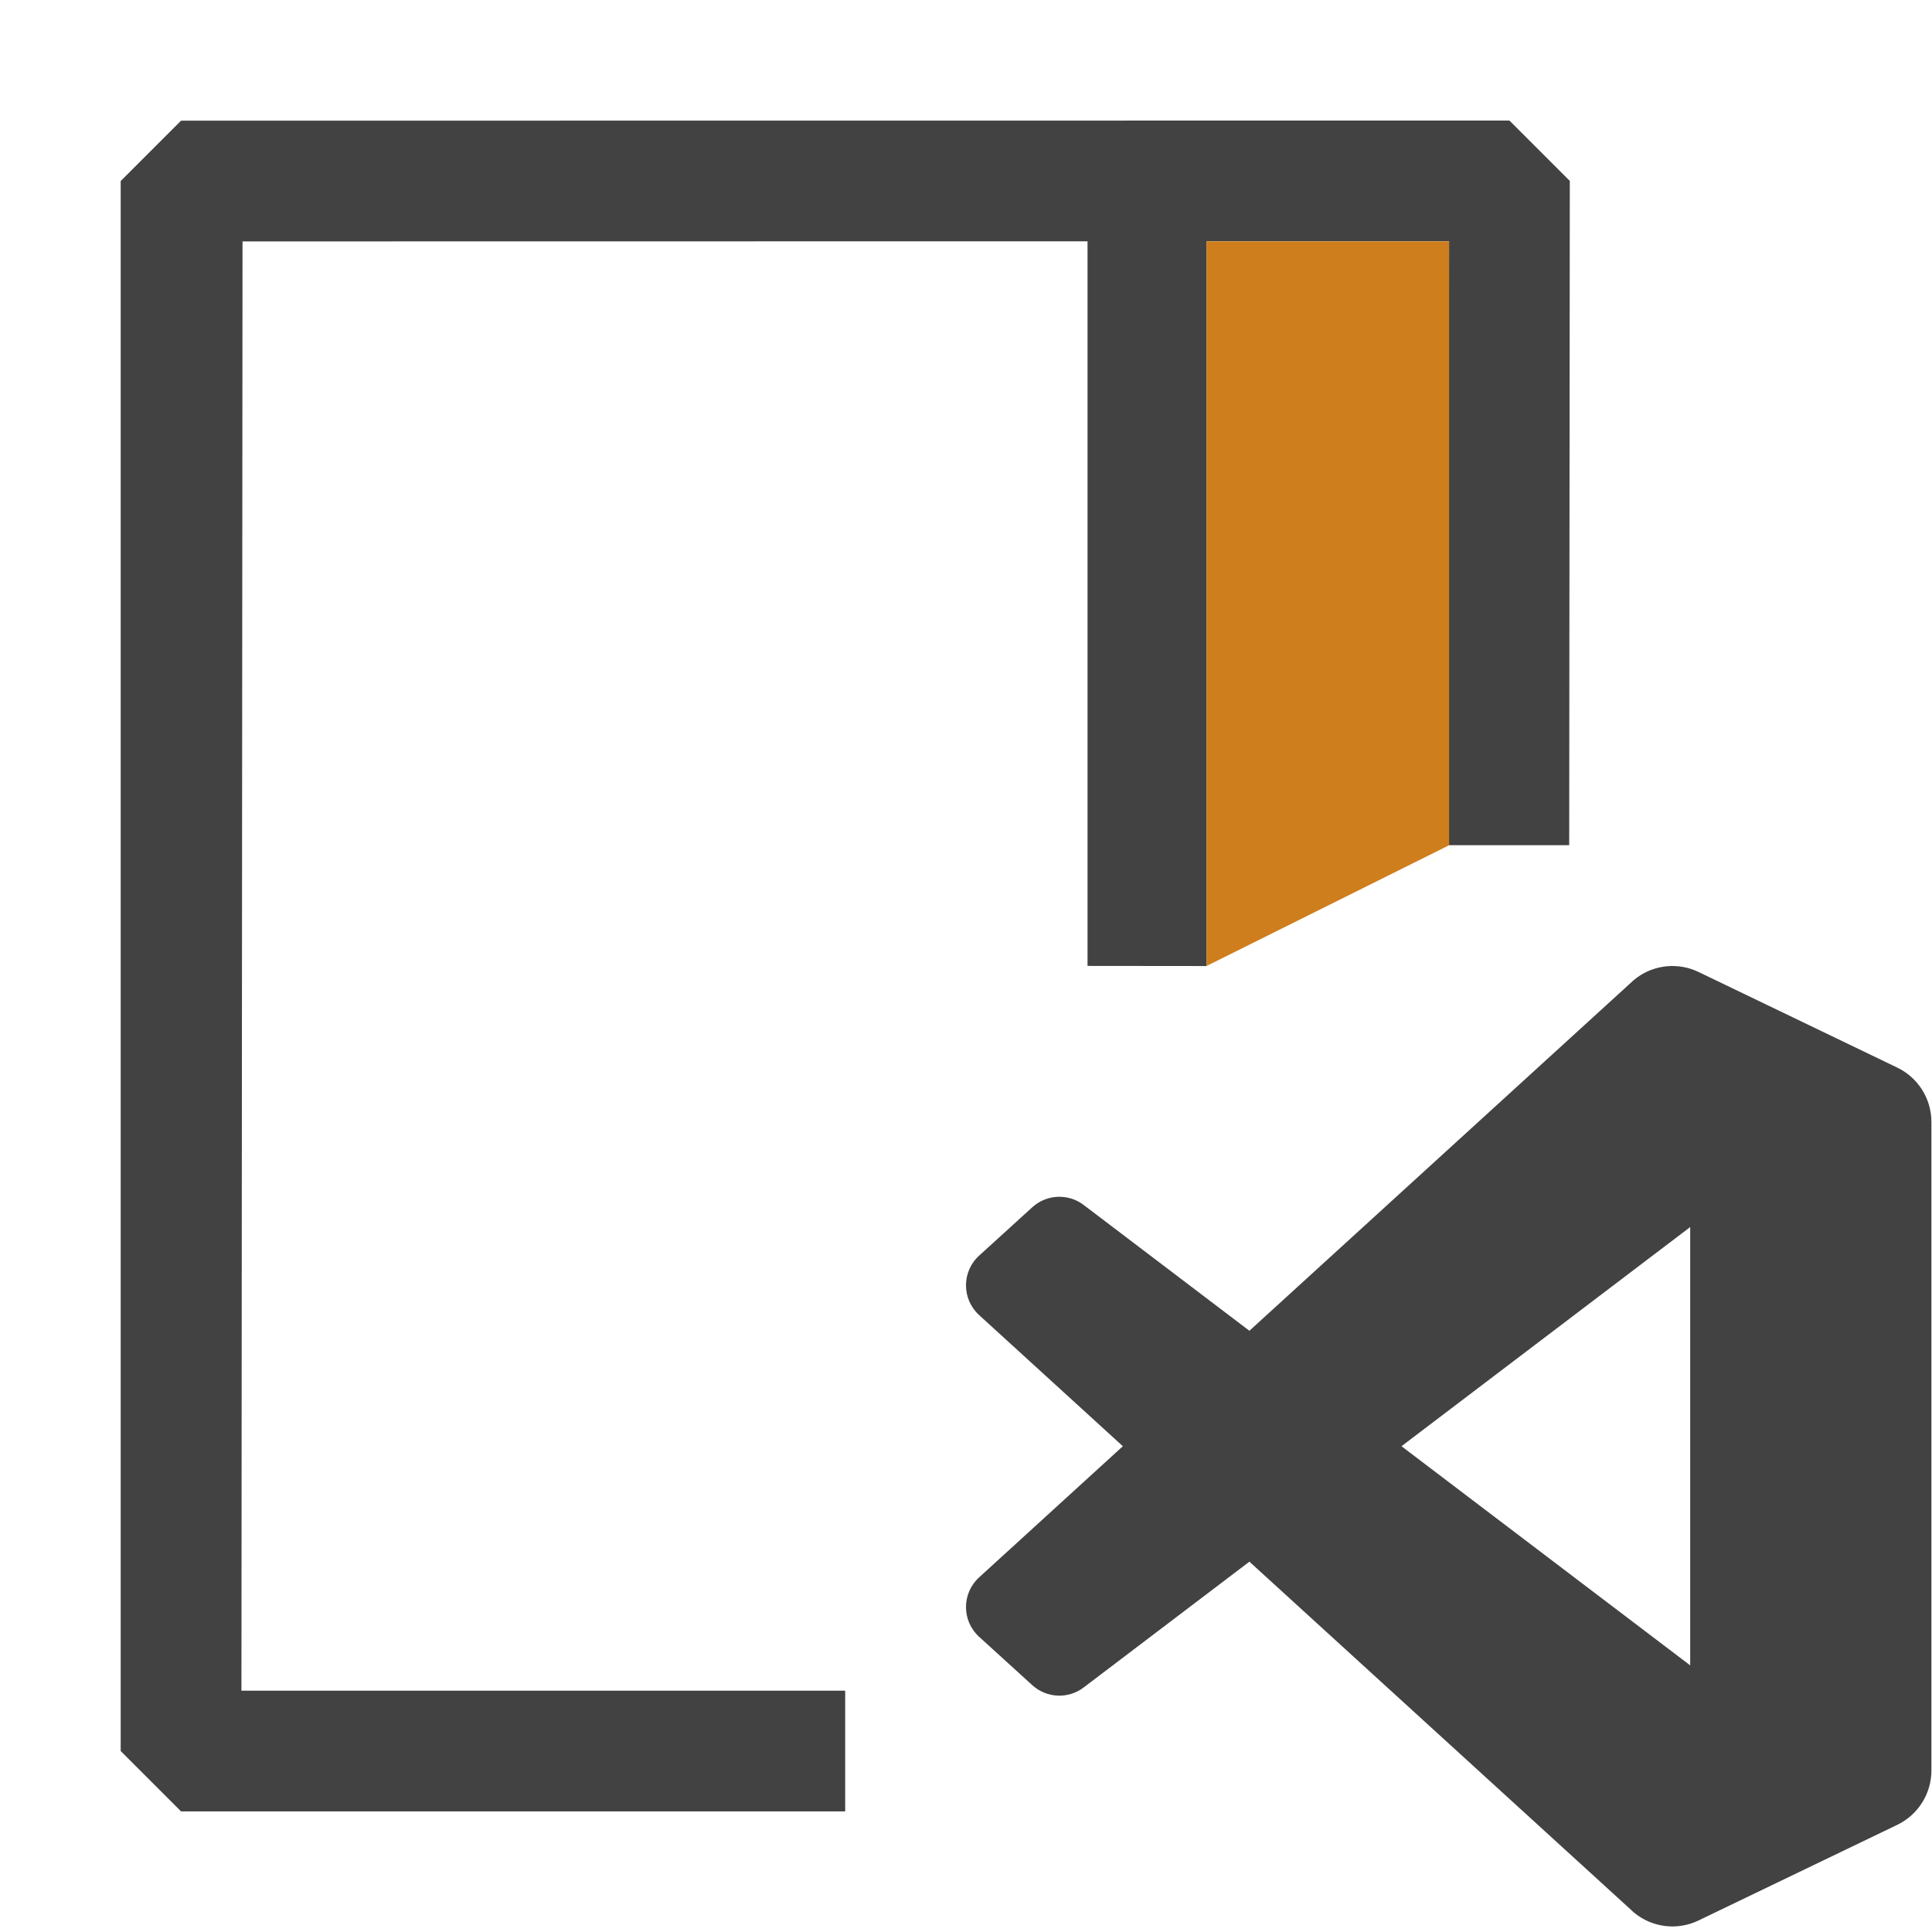
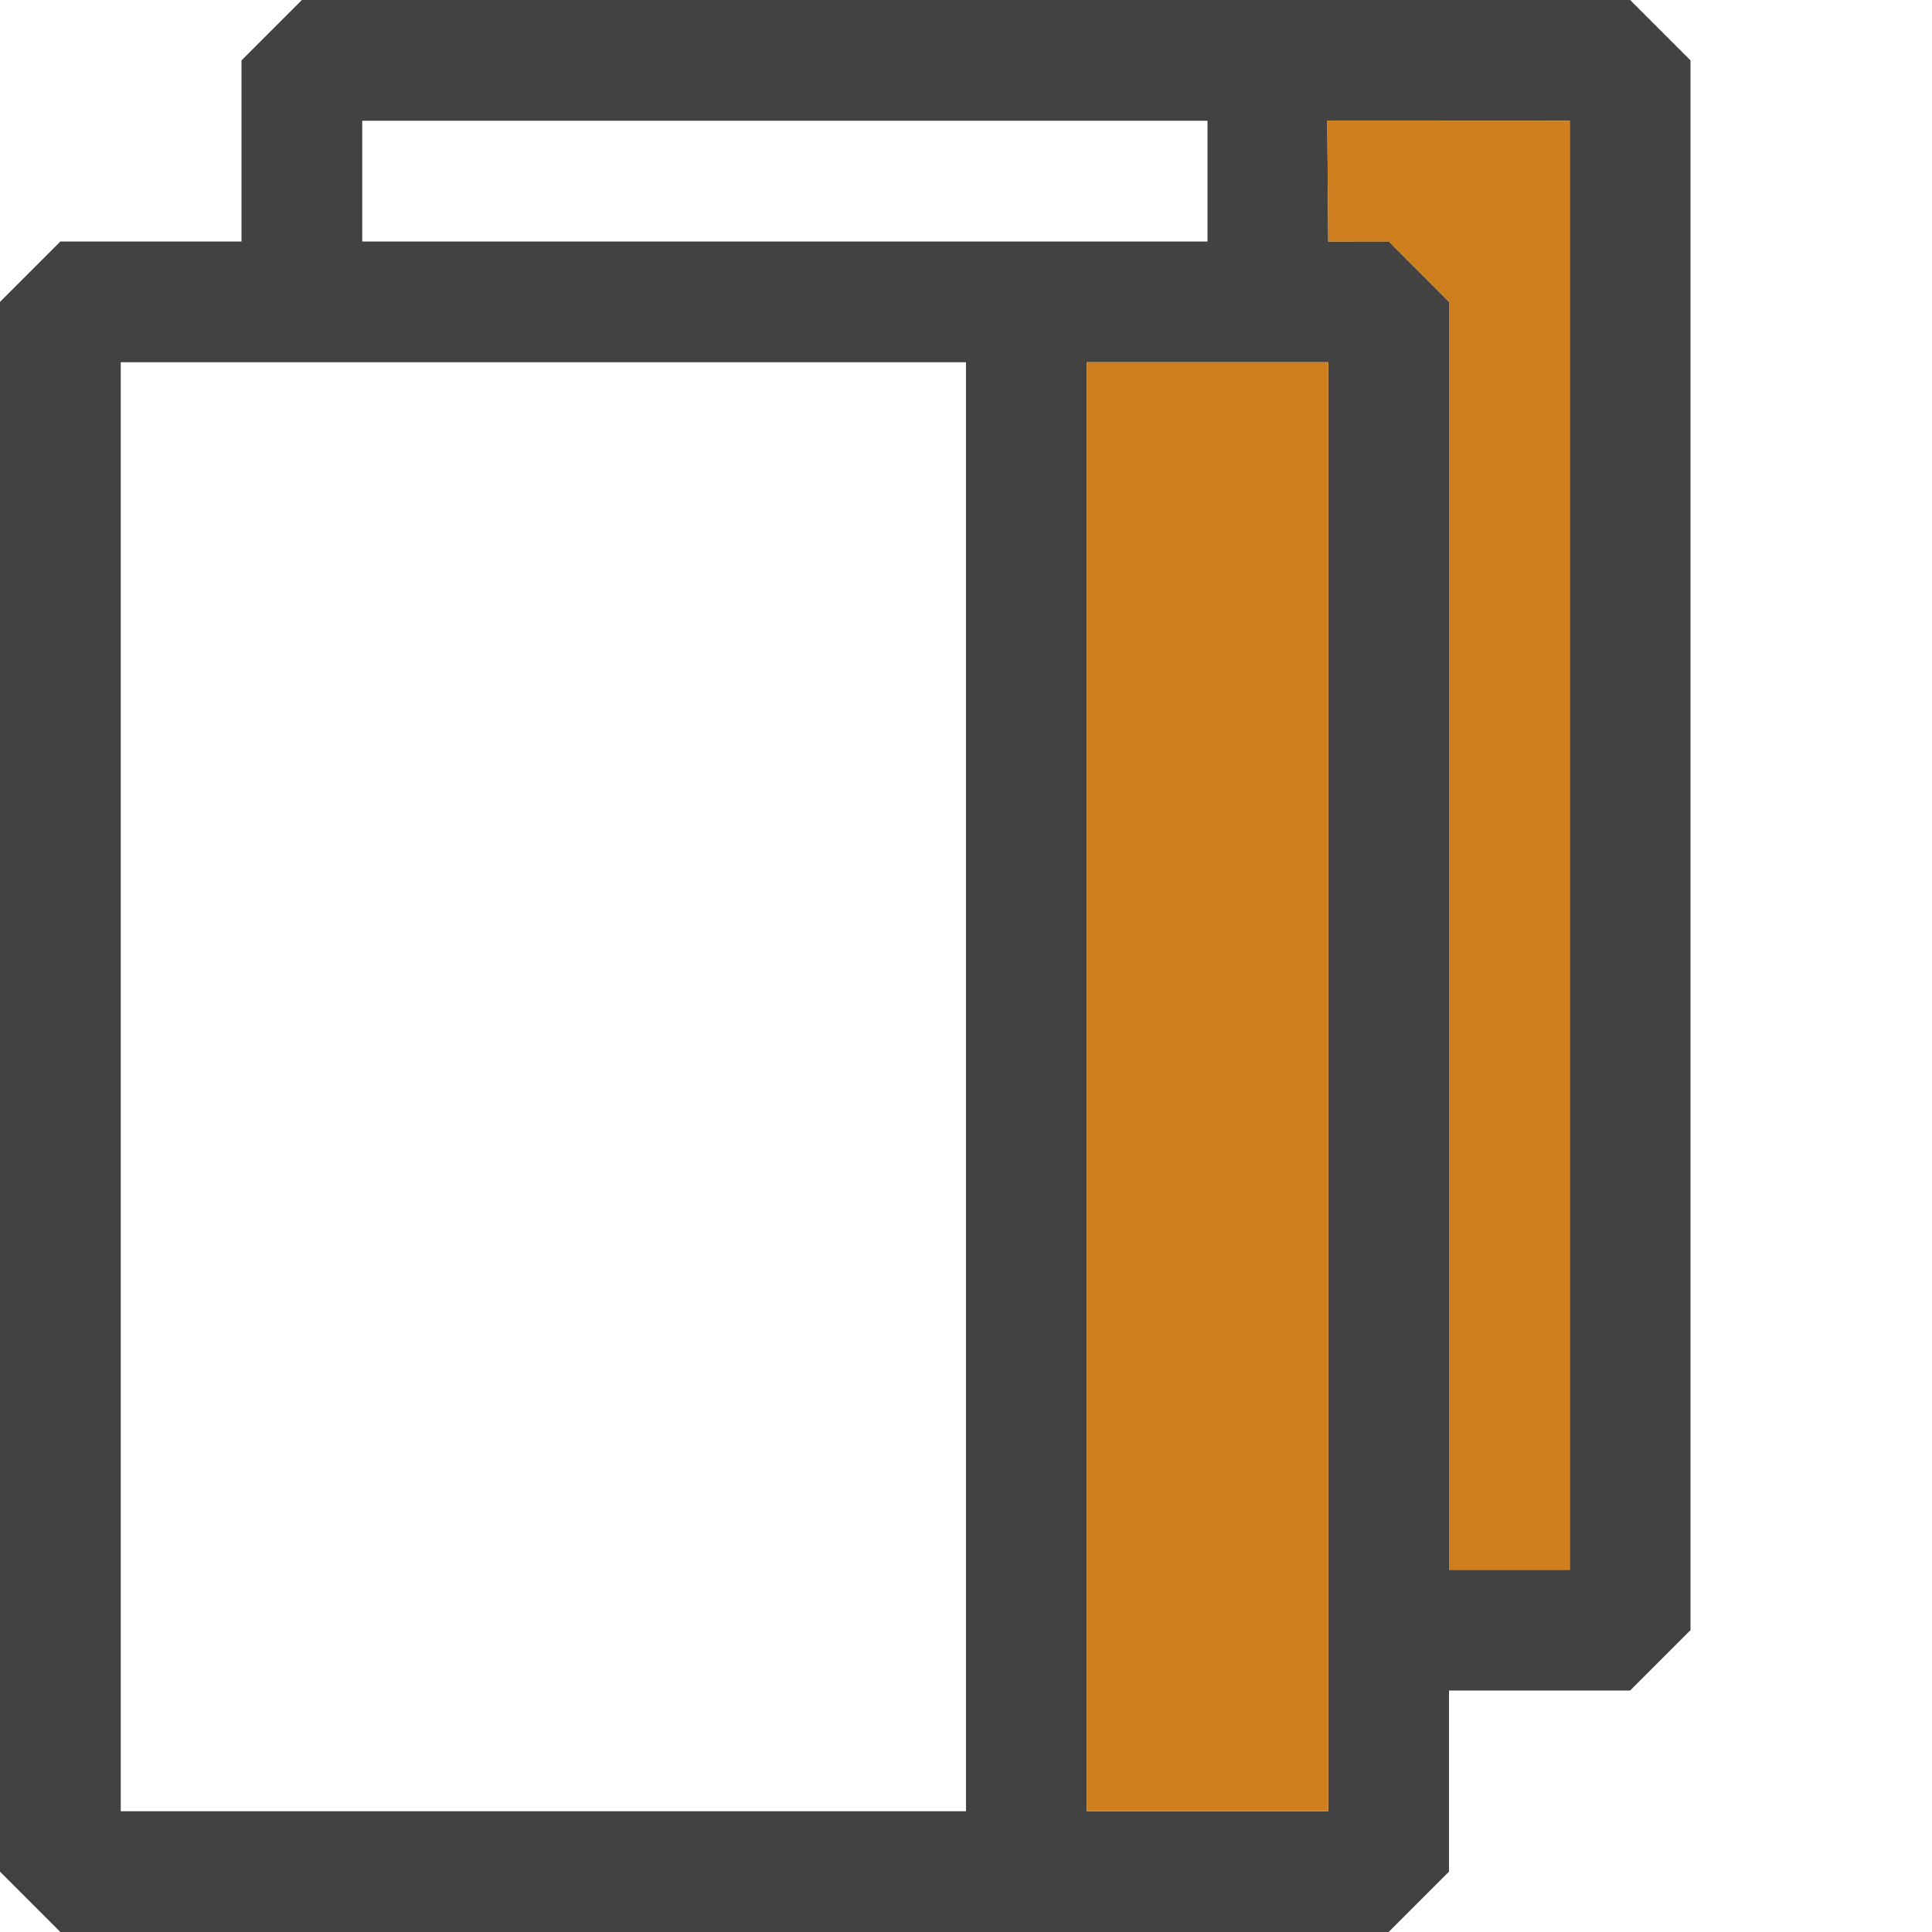
- <svg xmlns="http://www.w3.org/2000/svg" width="16px" height="16px" viewBox="0 0 16 16" version="1.1" xml:space="preserve" style="fill-rule:evenodd;clip-rule:evenodd;stroke-linejoin:round;stroke-miterlimit:2;">
-   <g transform="matrix(0.0312309,0,0,0.0312309,8.00488,7.97939)">
-     <path d="M181.378,254.252C185.41,255.822 190.008,255.722 194.077,253.764L246.783,228.402C252.322,225.737 255.844,220.132 255.844,213.983L255.844,42.018C255.844,35.869 252.322,30.264 246.784,27.599L194.077,2.237C188.737,-0.333 182.486,0.296 177.798,3.704C177.129,4.191 176.491,4.734 175.892,5.333L74.993,97.386L31.043,64.025C26.952,60.919 21.229,61.173 17.429,64.63L3.333,77.452C-1.315,81.68 -1.32,88.993 3.322,93.227L41.436,128L3.322,162.773C-1.32,167.008 -1.315,174.32 3.333,178.548L17.429,191.37C21.229,194.827 26.952,195.081 31.043,191.976L74.993,158.614L175.892,250.667C177.488,252.264 179.363,253.467 181.378,254.252ZM191.883,69.885L115.323,128L191.883,186.115L191.883,69.885Z" style="fill:rgb(66,66,66);" />
-   </g>
-   <g transform="matrix(1,0,0,1,-0.00055,-0.000675)">
-     <path d="M7,15.002L1.5,15.002L1,14.502L1,1.5L1.5,1L12.501,0.999L13.001,1.499L12.996,7L11.996,7L12.001,1.999L9.993,1.999L9.993,8.001L9.007,8L9.007,1.999L2.009,2L2,14.002L7,14.002L7,15.002Z" style="fill:rgb(66,66,66);" />
-   </g>
-   <path d="M12.001,1.999L9.992,1.999L9.992,8L12.001,7L12.001,1.999Z" style="fill:rgb(206,126,28);" />
+ <svg xmlns="http://www.w3.org/2000/svg" width="100%" height="100%" viewBox="0 0 16 16" version="1.1" xml:space="preserve" style="fill-rule:evenodd;clip-rule:evenodd;stroke-linejoin:round;stroke-miterlimit:2;">
+   <path d="M12,14L12,15.5L11.5,16L0.5,16L0,15.5L0,2.5L0.5,2L2,2L2,0.5L2.5,0L13.5,0L14,0.5L14,13.5L13.5,14L12,14ZM11,15L11,3L9,3L9,15L11,15ZM8,15L8,3L1,3L1,15L8,15ZM13,13L12,13L12,2.5L11.501,1.999L11,2L10.992,0.999L13,1L13,13ZM10,2L3,2L3,1L10,1L10,2Z" style="fill:rgb(66,66,66);" />
+   <path d="M11,3L9,3L9,15L11,15L11,3ZM11.5,2L12,2.5L12,13L13,13L13,1L10.992,0.999L11,2L11.5,2Z" style="fill:rgb(206,126,28)" />
</svg>
